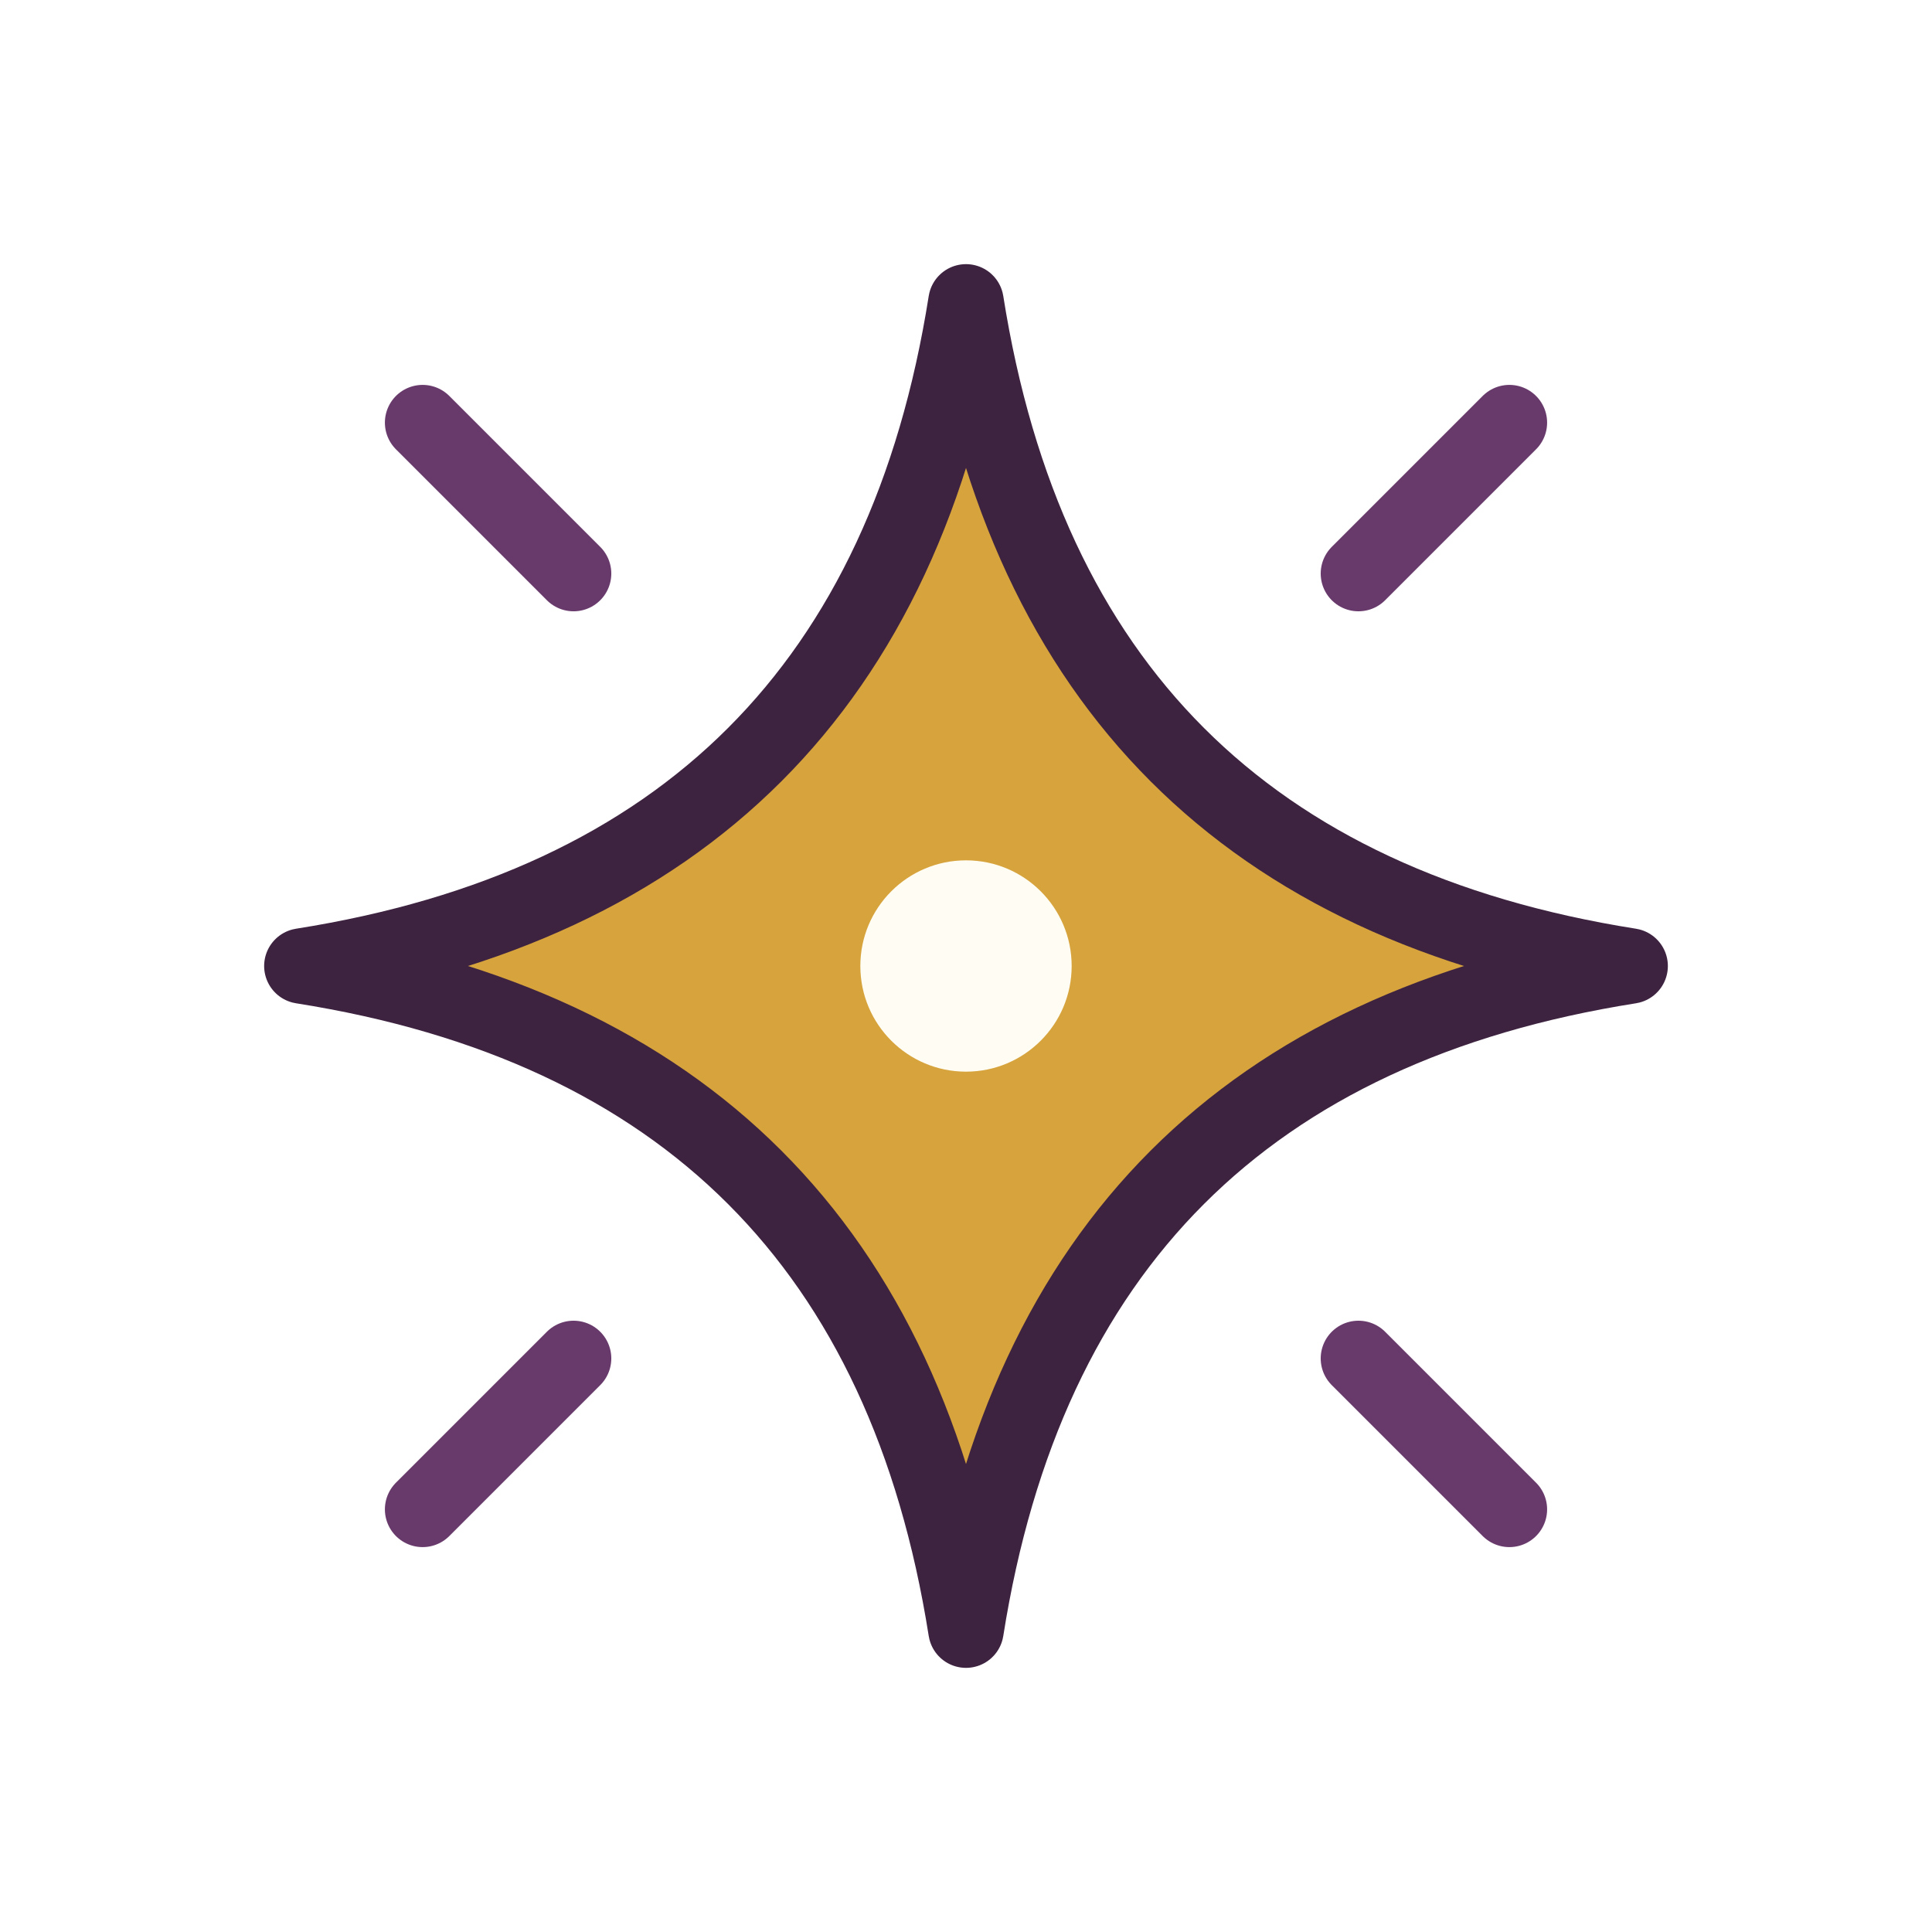
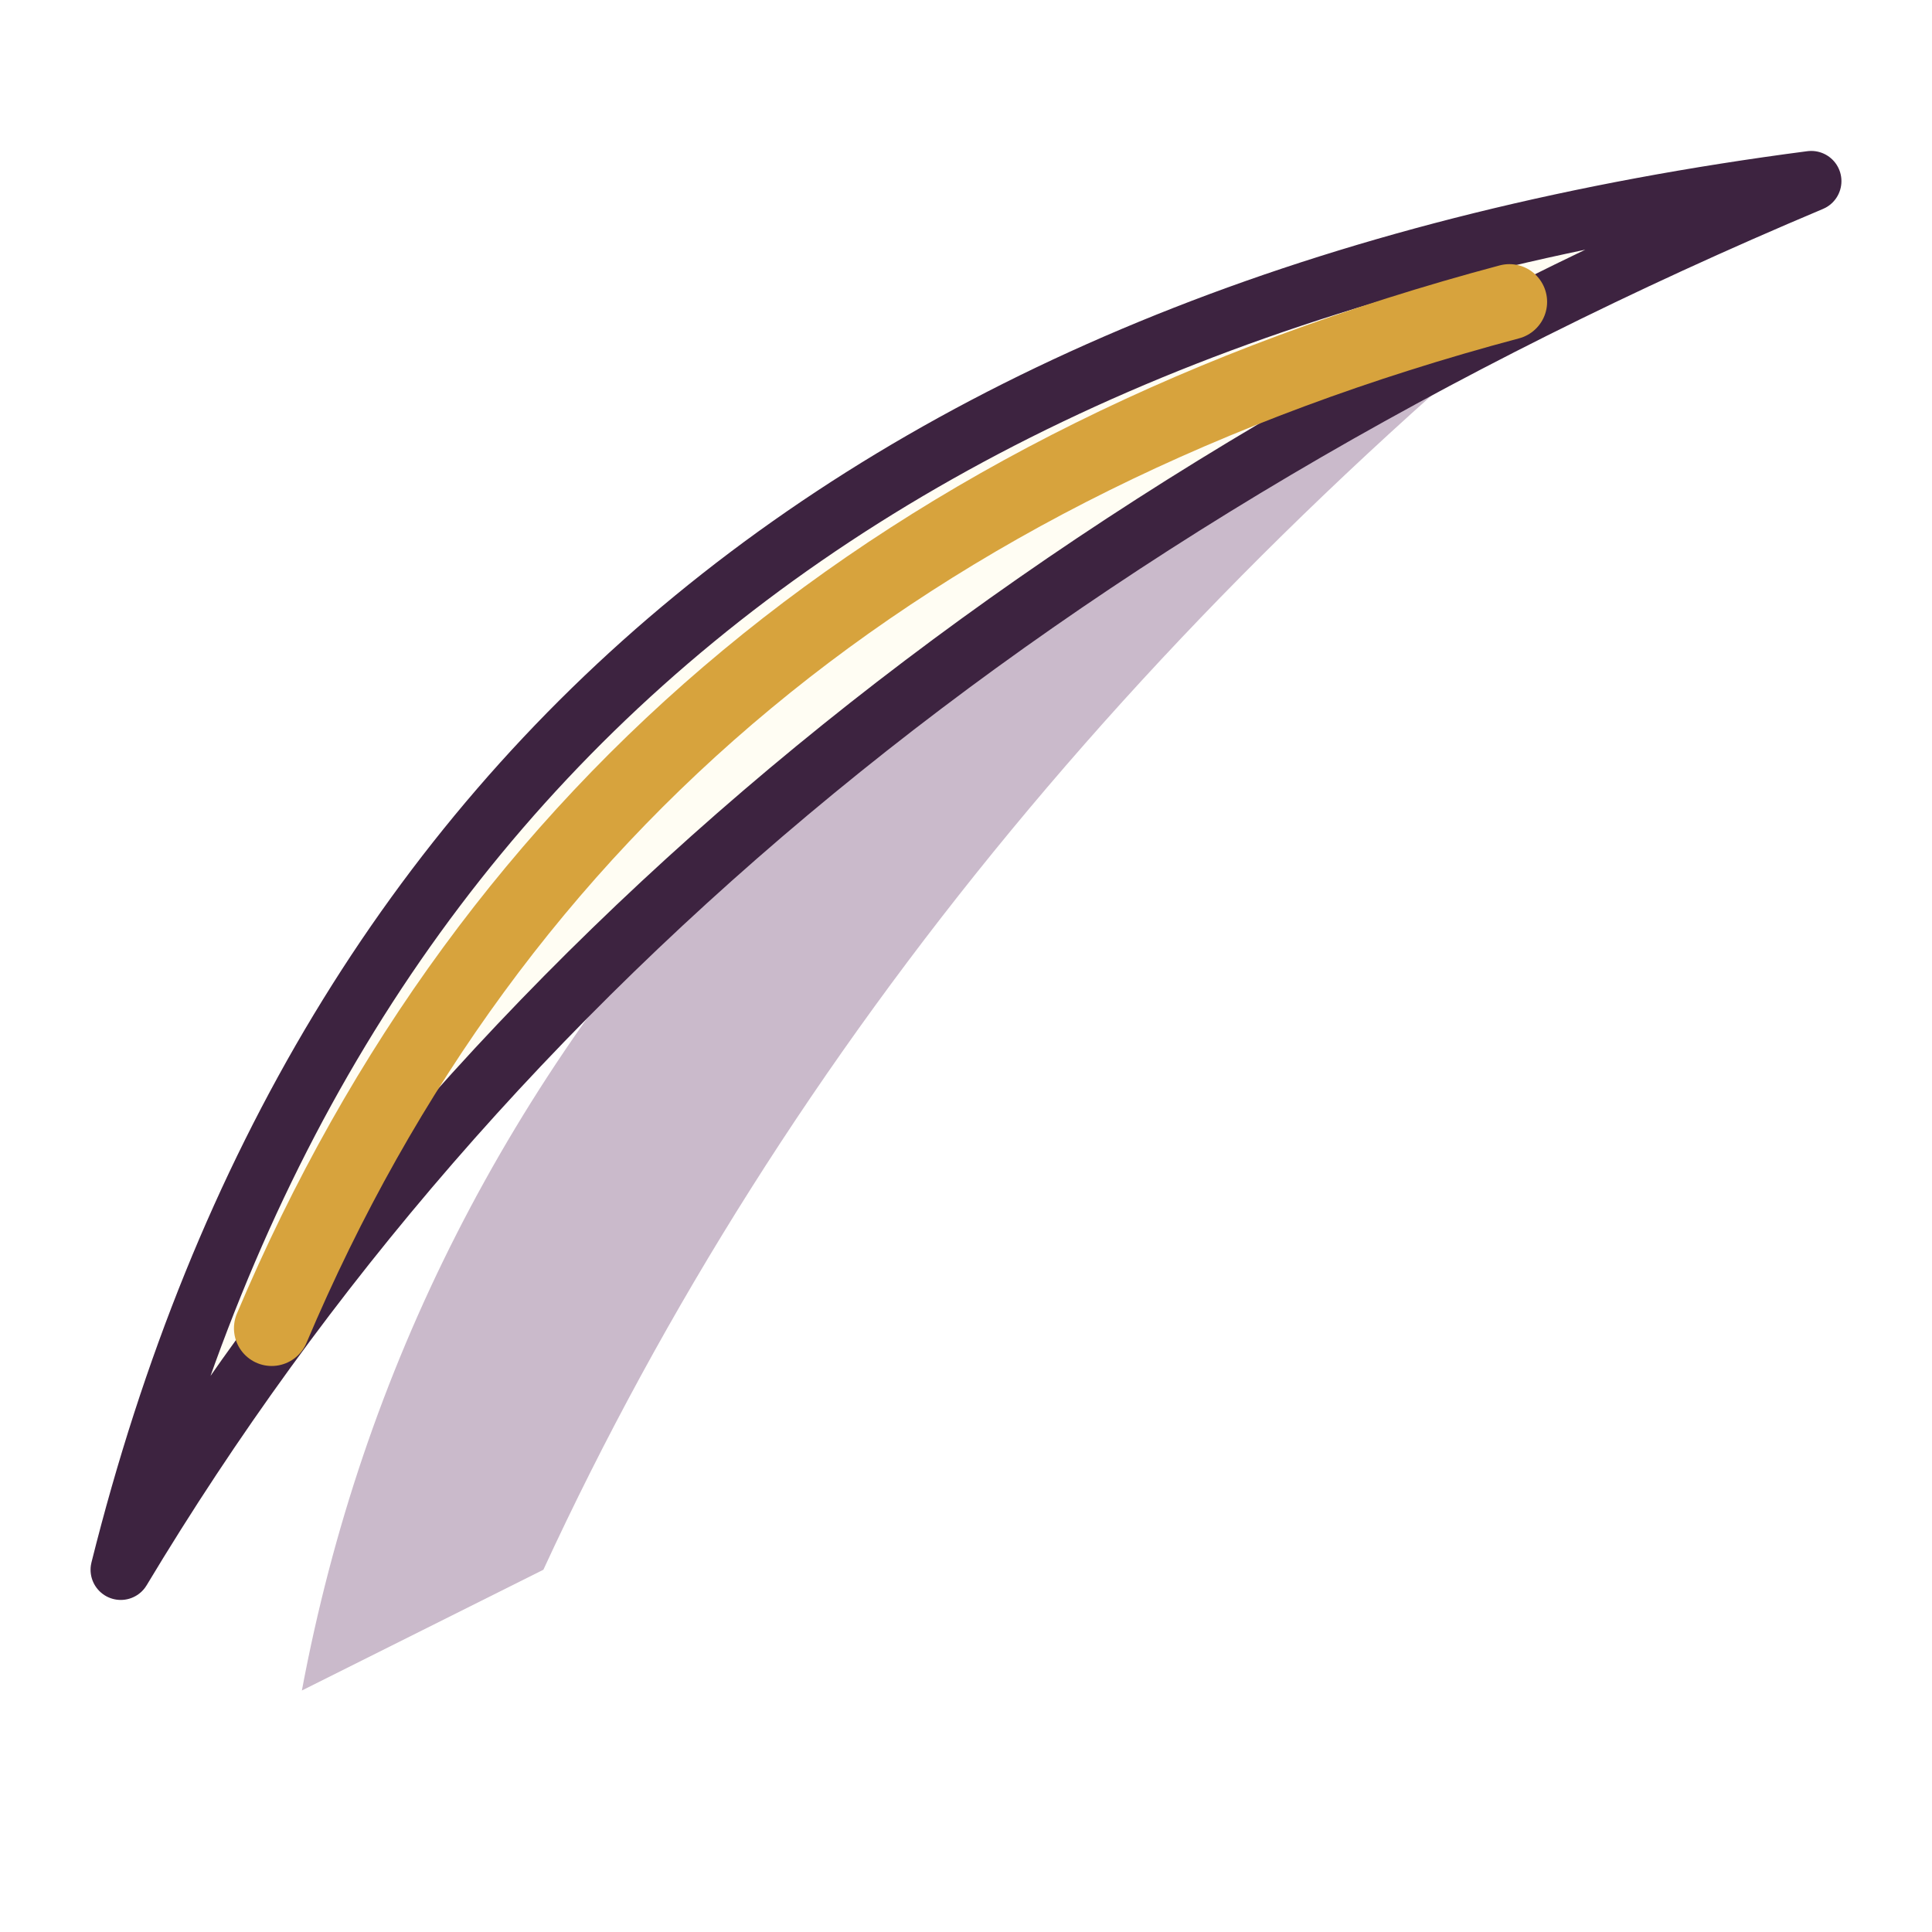
<svg xmlns="http://www.w3.org/2000/svg" viewBox="0 0 64 64" width="64" height="64">
-   <g stroke="#68396B" stroke-width="2.5" stroke-linecap="round">
-     <path d="M14 14L19 19M50 14L45 19M14 50L19 45M50 50L45 45" />
-   </g>
-   <path d="M32 10Q35 29 54 32Q35 35 32 54Q29 35 10 32Q29 29 32 10Z" fill="#D7A33D" stroke="#3D2340" stroke-width="2.5" stroke-linejoin="round" />
-   <circle cx="32" cy="32" r="3.5" fill="#FFFDF3" />
+   <path d="M10 56Q16 24 56 6Q30 26 18 52Z" fill="#68396B" opacity="0.35" />
+   <path d="M4 52Q14 12 60 6Q22 22 4 52Z" fill="#FFFDF3" stroke="#3D2340" stroke-width="2" stroke-linejoin="round" />
+   <path d="M9 44Q20 18 50 10" fill="none" stroke="#D7A33D" stroke-width="2.5" stroke-linecap="round" />
</svg>
